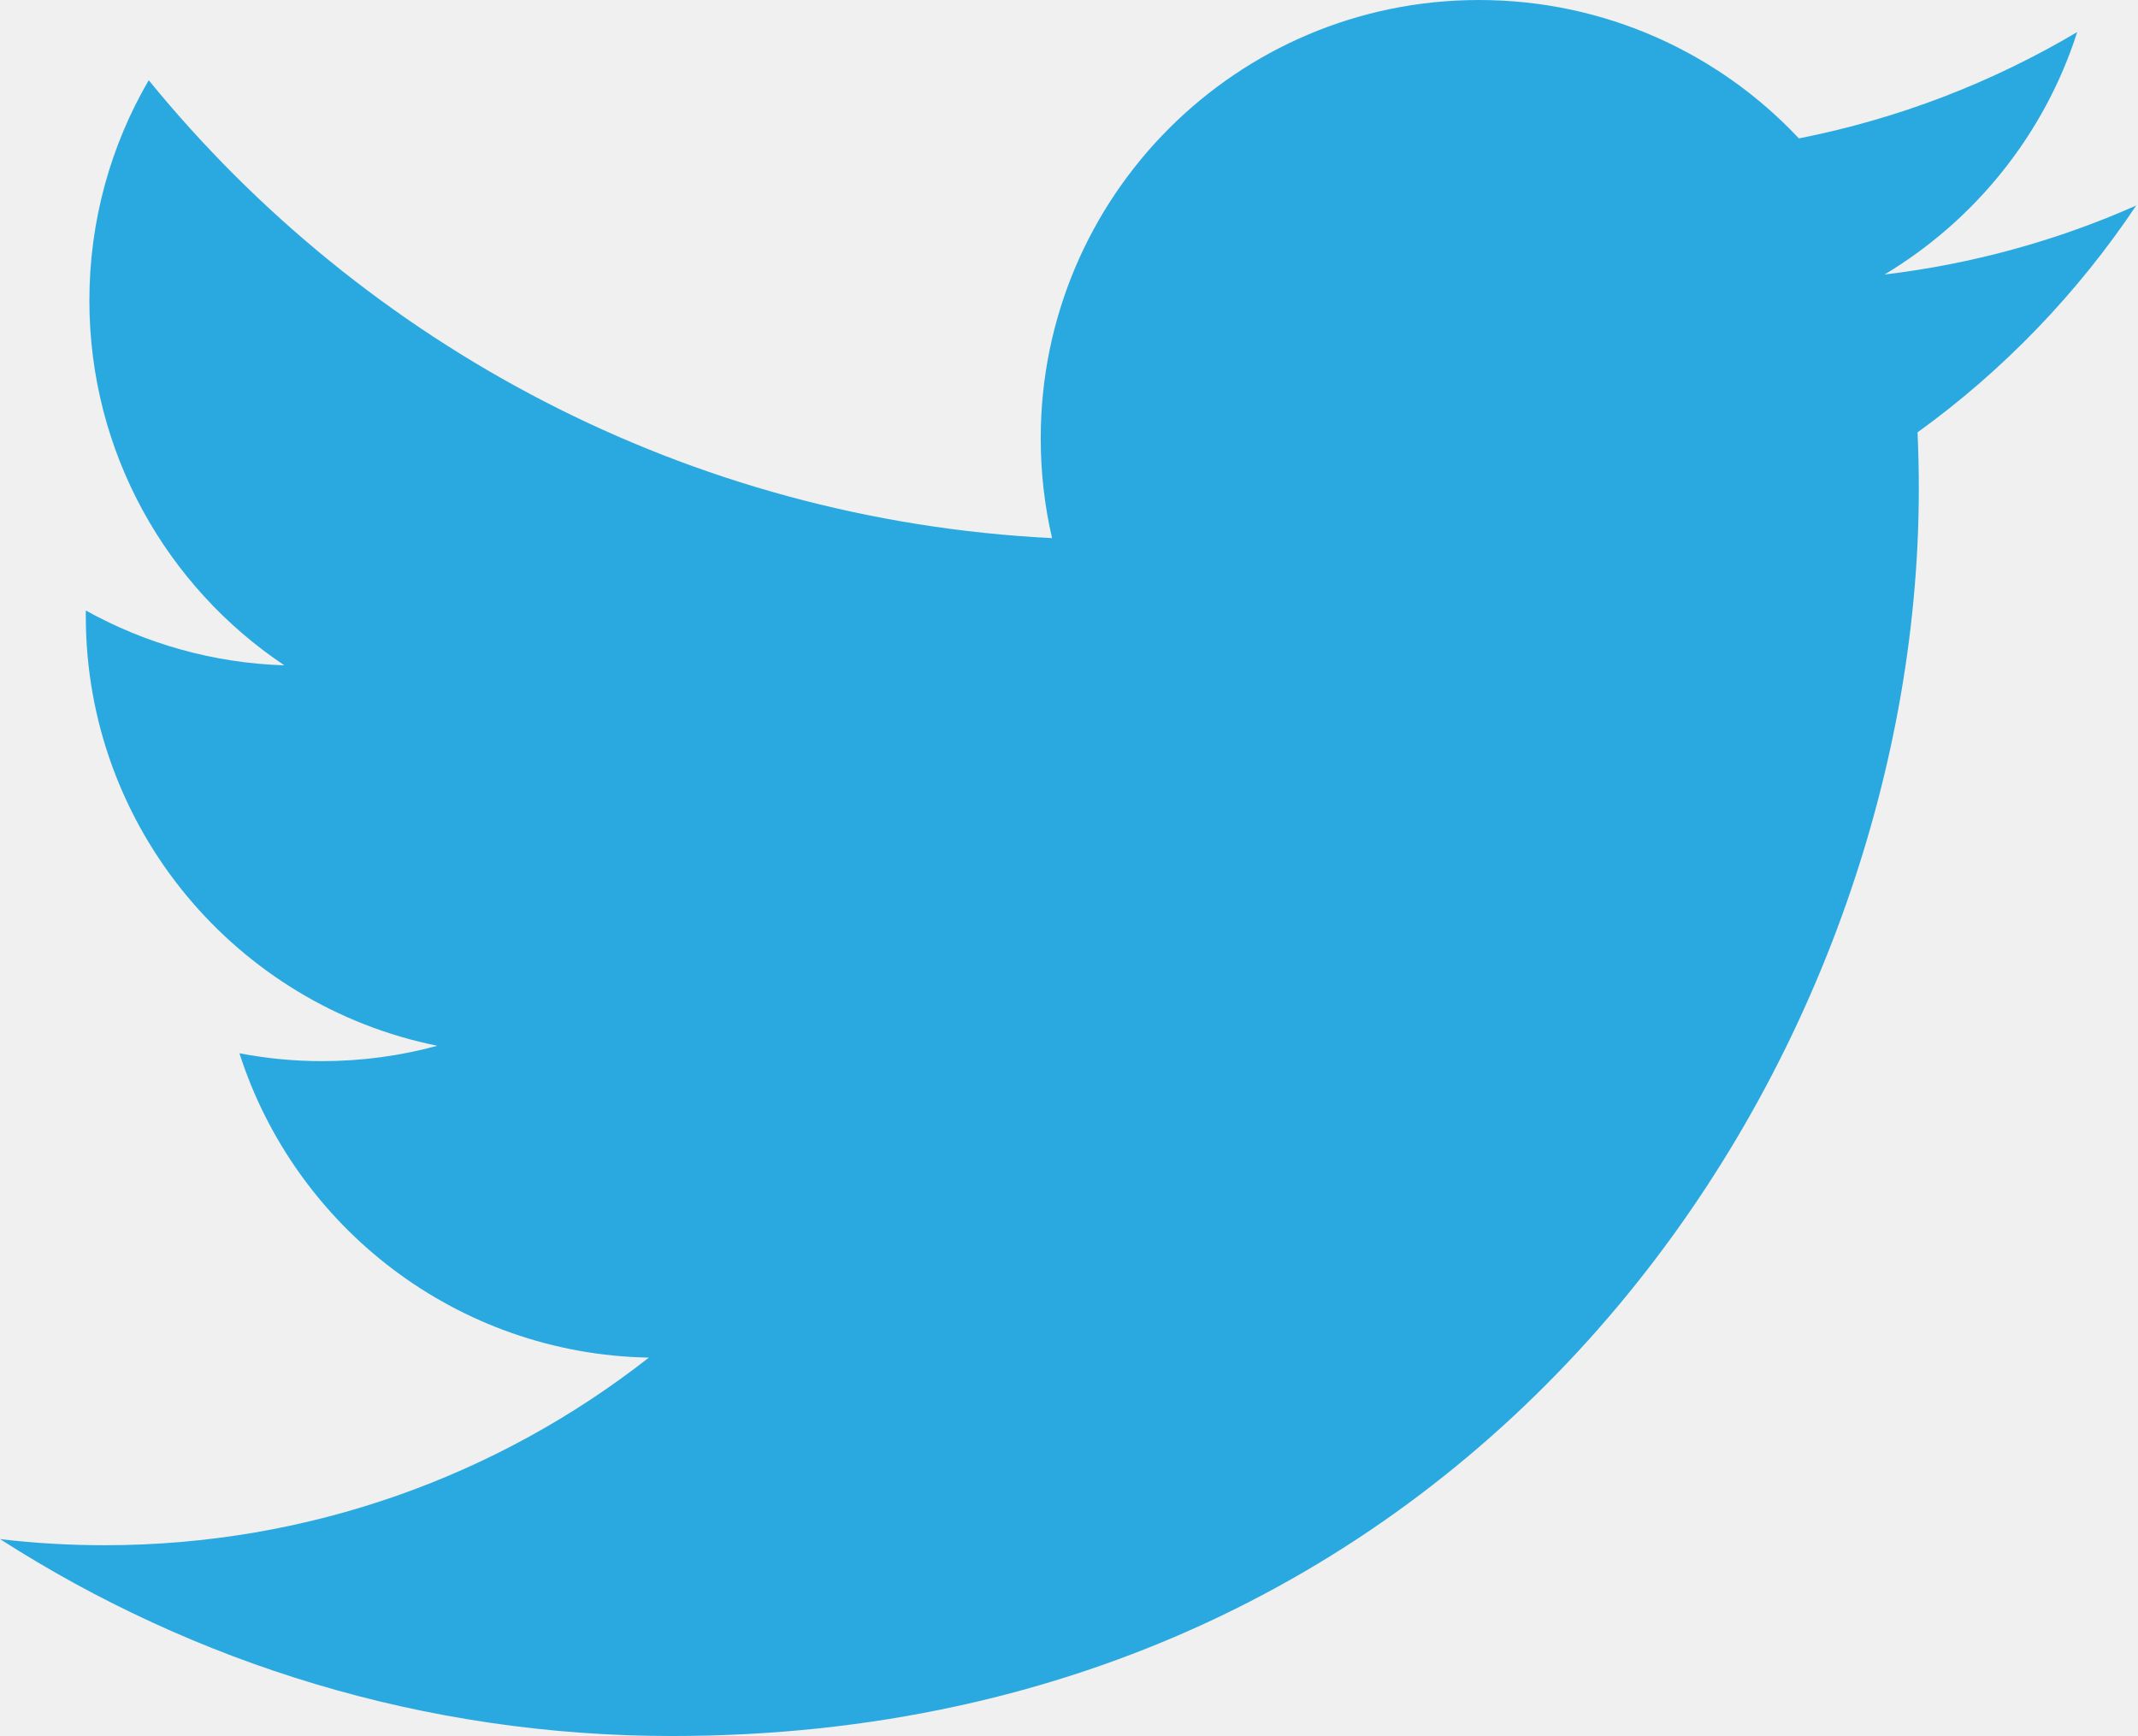
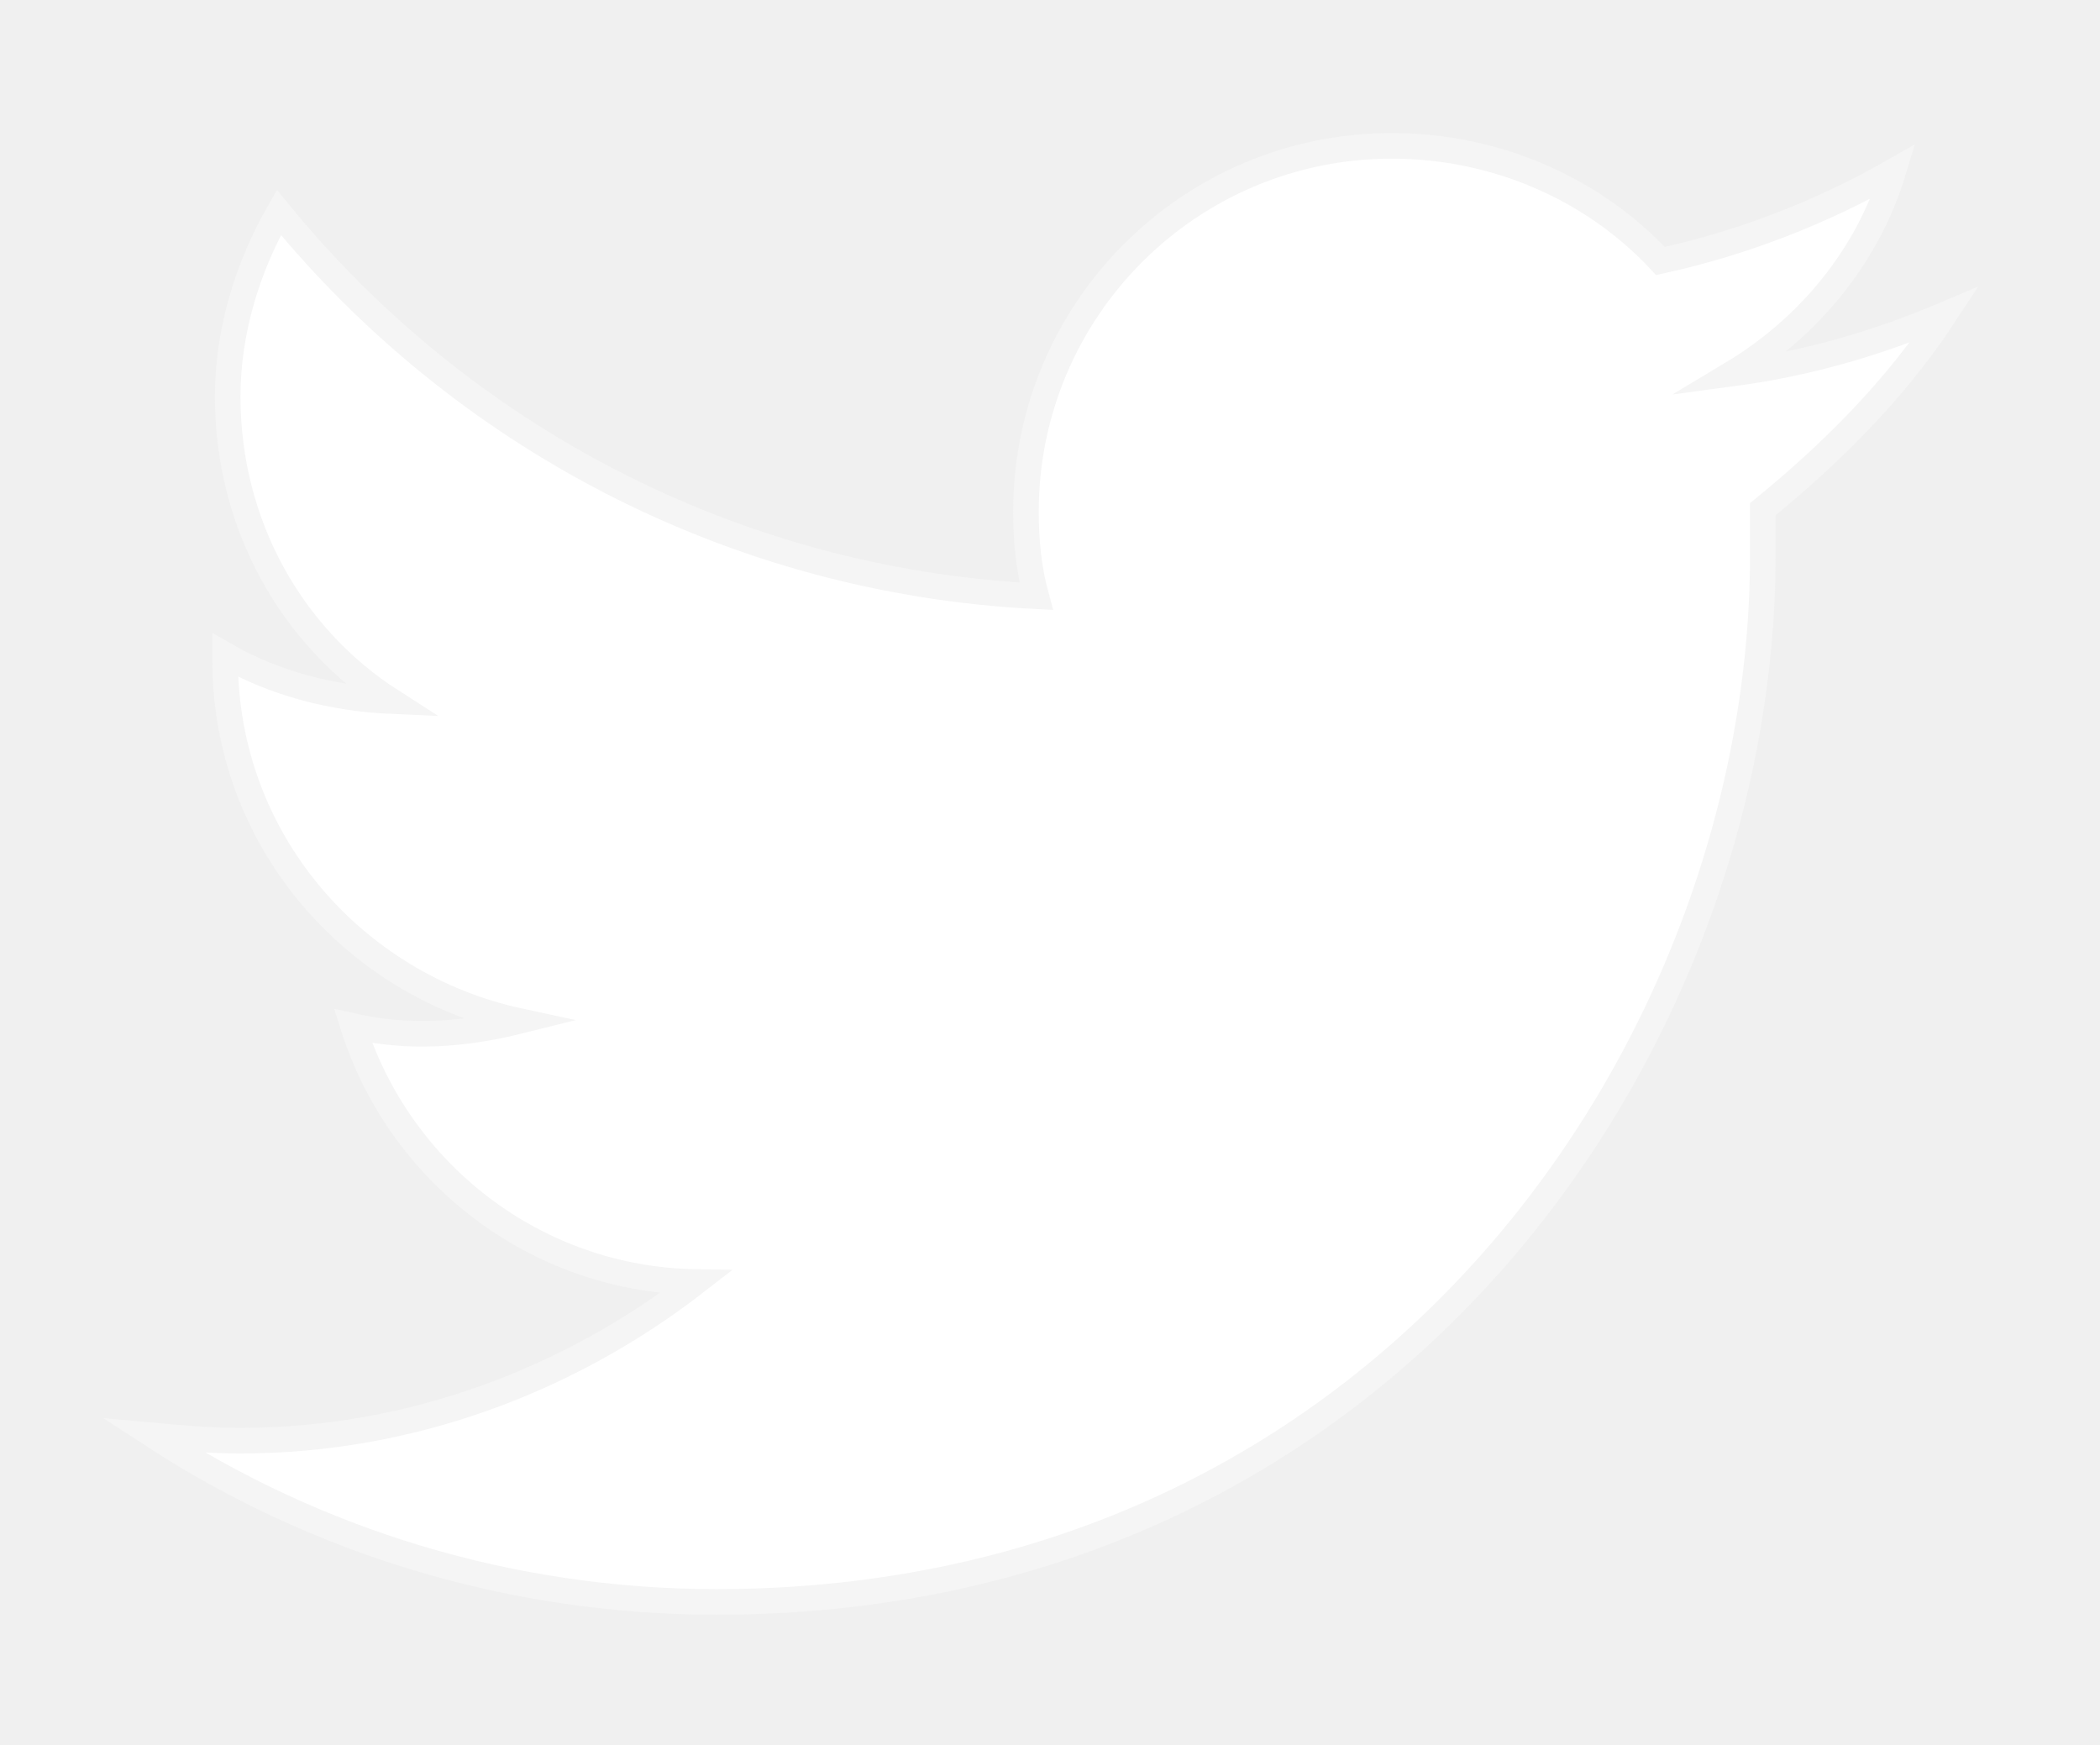
- <svg xmlns="http://www.w3.org/2000/svg" width="100%" height="100%" viewBox="0 0 1000 812" version="1.1" xml:space="preserve" style="fill-rule:evenodd;clip-rule:evenodd;stroke-linejoin:round;stroke-miterlimit:2;">
-   <g transform="matrix(5.82587,0,0,5.82587,-1644.76,-2308.83)">
-     <g id="Layer-1">
-       <path id="path5" d="M453.826,412.806C447.516,415.605 440.734,417.496 433.617,418.347C440.882,413.992 446.461,407.097 449.088,398.88C442.289,402.913 434.759,405.84 426.743,407.418C420.326,400.58 411.181,396.307 401.06,396.307C381.629,396.307 365.874,412.061 365.874,431.493C365.874,434.25 366.185,436.936 366.785,439.511C337.542,438.044 311.615,424.036 294.26,402.747C291.232,407.944 289.496,413.988 289.496,420.436C289.496,432.644 295.708,443.414 305.149,449.724C299.382,449.541 293.956,447.958 289.212,445.323C289.208,445.469 289.208,445.617 289.208,445.765C289.208,462.813 301.337,477.033 317.434,480.268C314.481,481.072 311.373,481.502 308.164,481.502C305.897,481.502 303.693,481.281 301.544,480.871C306.022,494.849 319.016,505.022 334.414,505.305C322.371,514.743 307.2,520.369 290.714,520.369C287.874,520.369 285.073,520.201 282.321,519.876C297.892,529.861 316.388,535.686 336.258,535.686C400.978,535.686 436.371,482.07 436.371,435.572C436.371,434.046 436.337,432.529 436.269,431.019C443.143,426.059 449.108,419.863 453.825,412.806L453.826,412.806Z" style="fill:rgb(42,169,224);fill-rule:nonzero;" />
-     </g>
+ <svg xmlns="http://www.w3.org/2000/svg" width="100%" height="100%" viewBox="0 0 342 284" version="1.1" xml:space="preserve" style="fill-rule:evenodd;clip-rule:evenodd;stroke-miterlimit:10;">
+   <g transform="matrix(4.16667,0,0,4.16667,-3829.17,-108.333)">
+     <path id="icon_x3B__00000145777719024812437450000000303607524011328140_" d="M995,38.3C992.4,39.4 989.7,40.2 986.7,40.6C989.7,38.8 992,36 993,32.7C990.2,34.3 987.1,35.5 983.9,36.2C981.3,33.4 977.5,31.7 973.4,31.7C965.5,31.7 959.1,38.1 959.1,46C959.1,47.1 959.2,48.2 959.5,49.3C947.6,48.7 937,43 929.9,34.3C928.7,36.4 927.9,38.9 927.9,41.5C927.9,46.5 930.4,50.9 934.3,53.4C932,53.3 929.7,52.7 927.8,51.6L927.8,51.8C927.8,58.8 932.8,64.5 939.3,65.9C938.1,66.2 936.8,66.4 935.5,66.4C934.6,66.4 933.7,66.3 932.8,66.1C934.6,71.8 939.9,76 946.2,76.1C941.3,79.9 935.1,82.3 928.4,82.3C927.2,82.3 926.1,82.2 925,82.1C931.3,86.2 938.9,88.6 947,88.6C973.4,88.6 987.9,66.7 987.9,47.7L987.9,45.9C990.6,43.7 993.1,41.2 995,38.3Z" style="fill:white;fill-rule:nonzero;stroke:rgb(245,245,245);stroke-width:1px;" />
  </g>
</svg>
